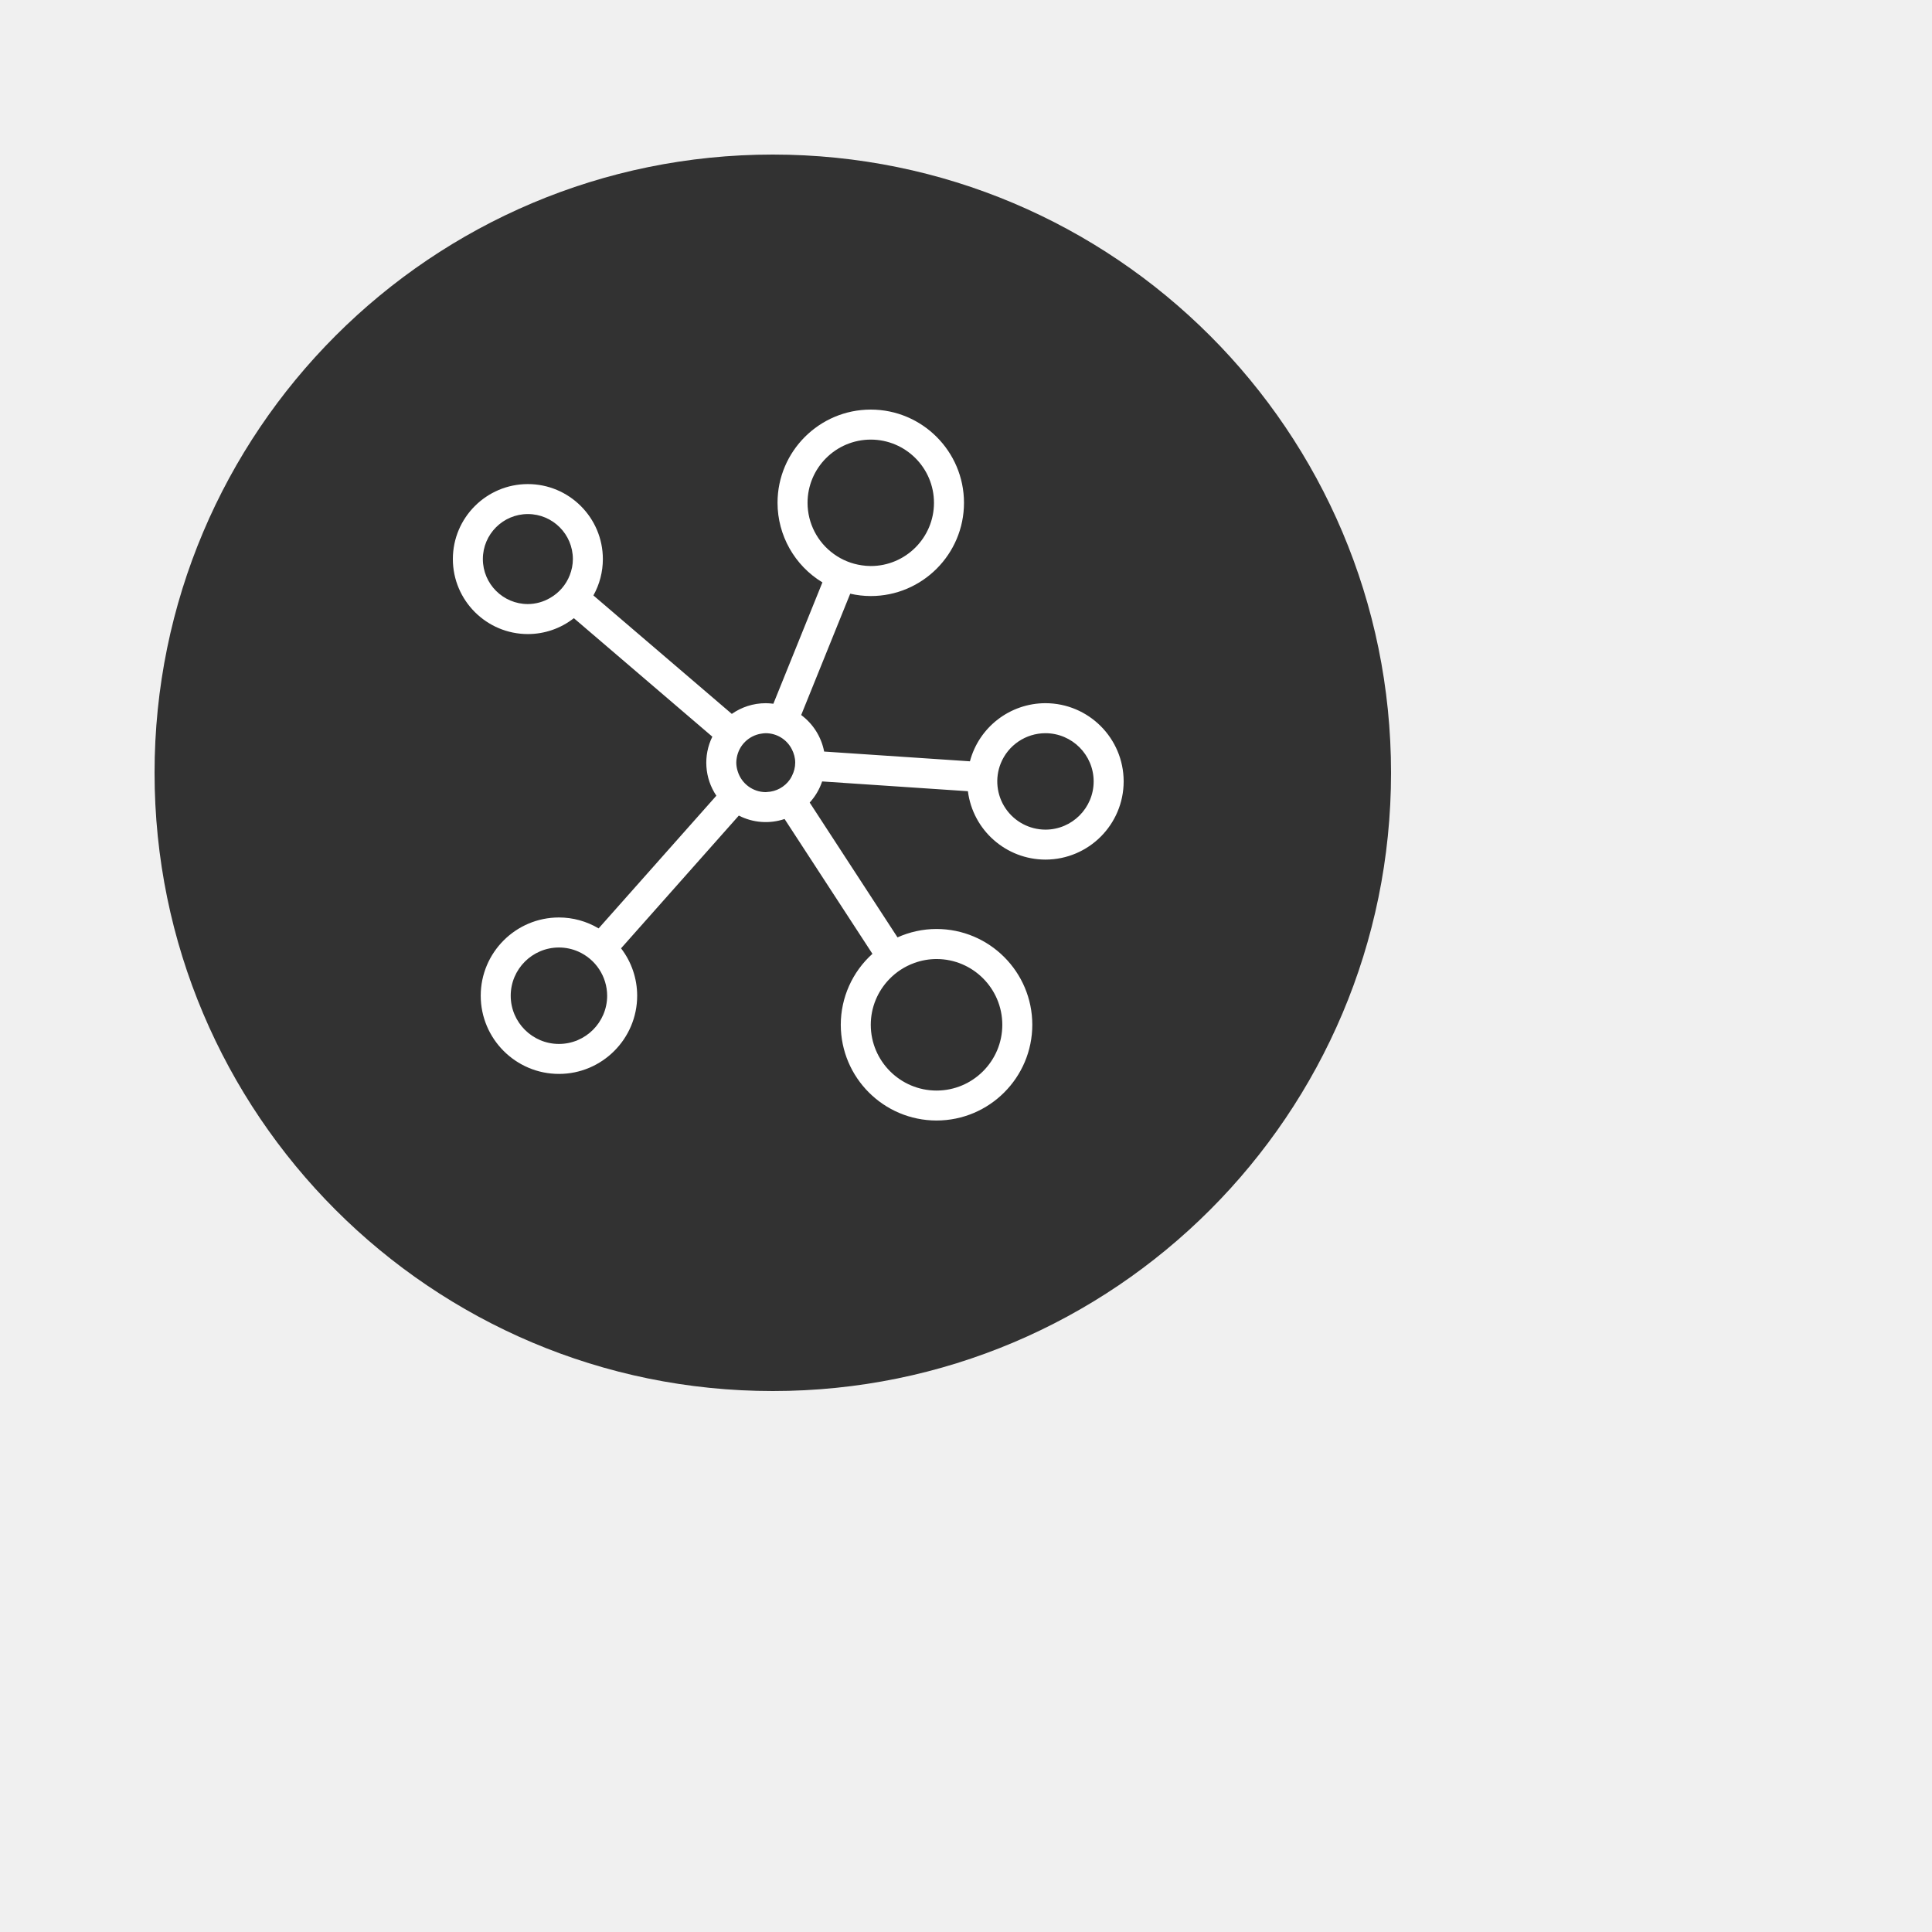
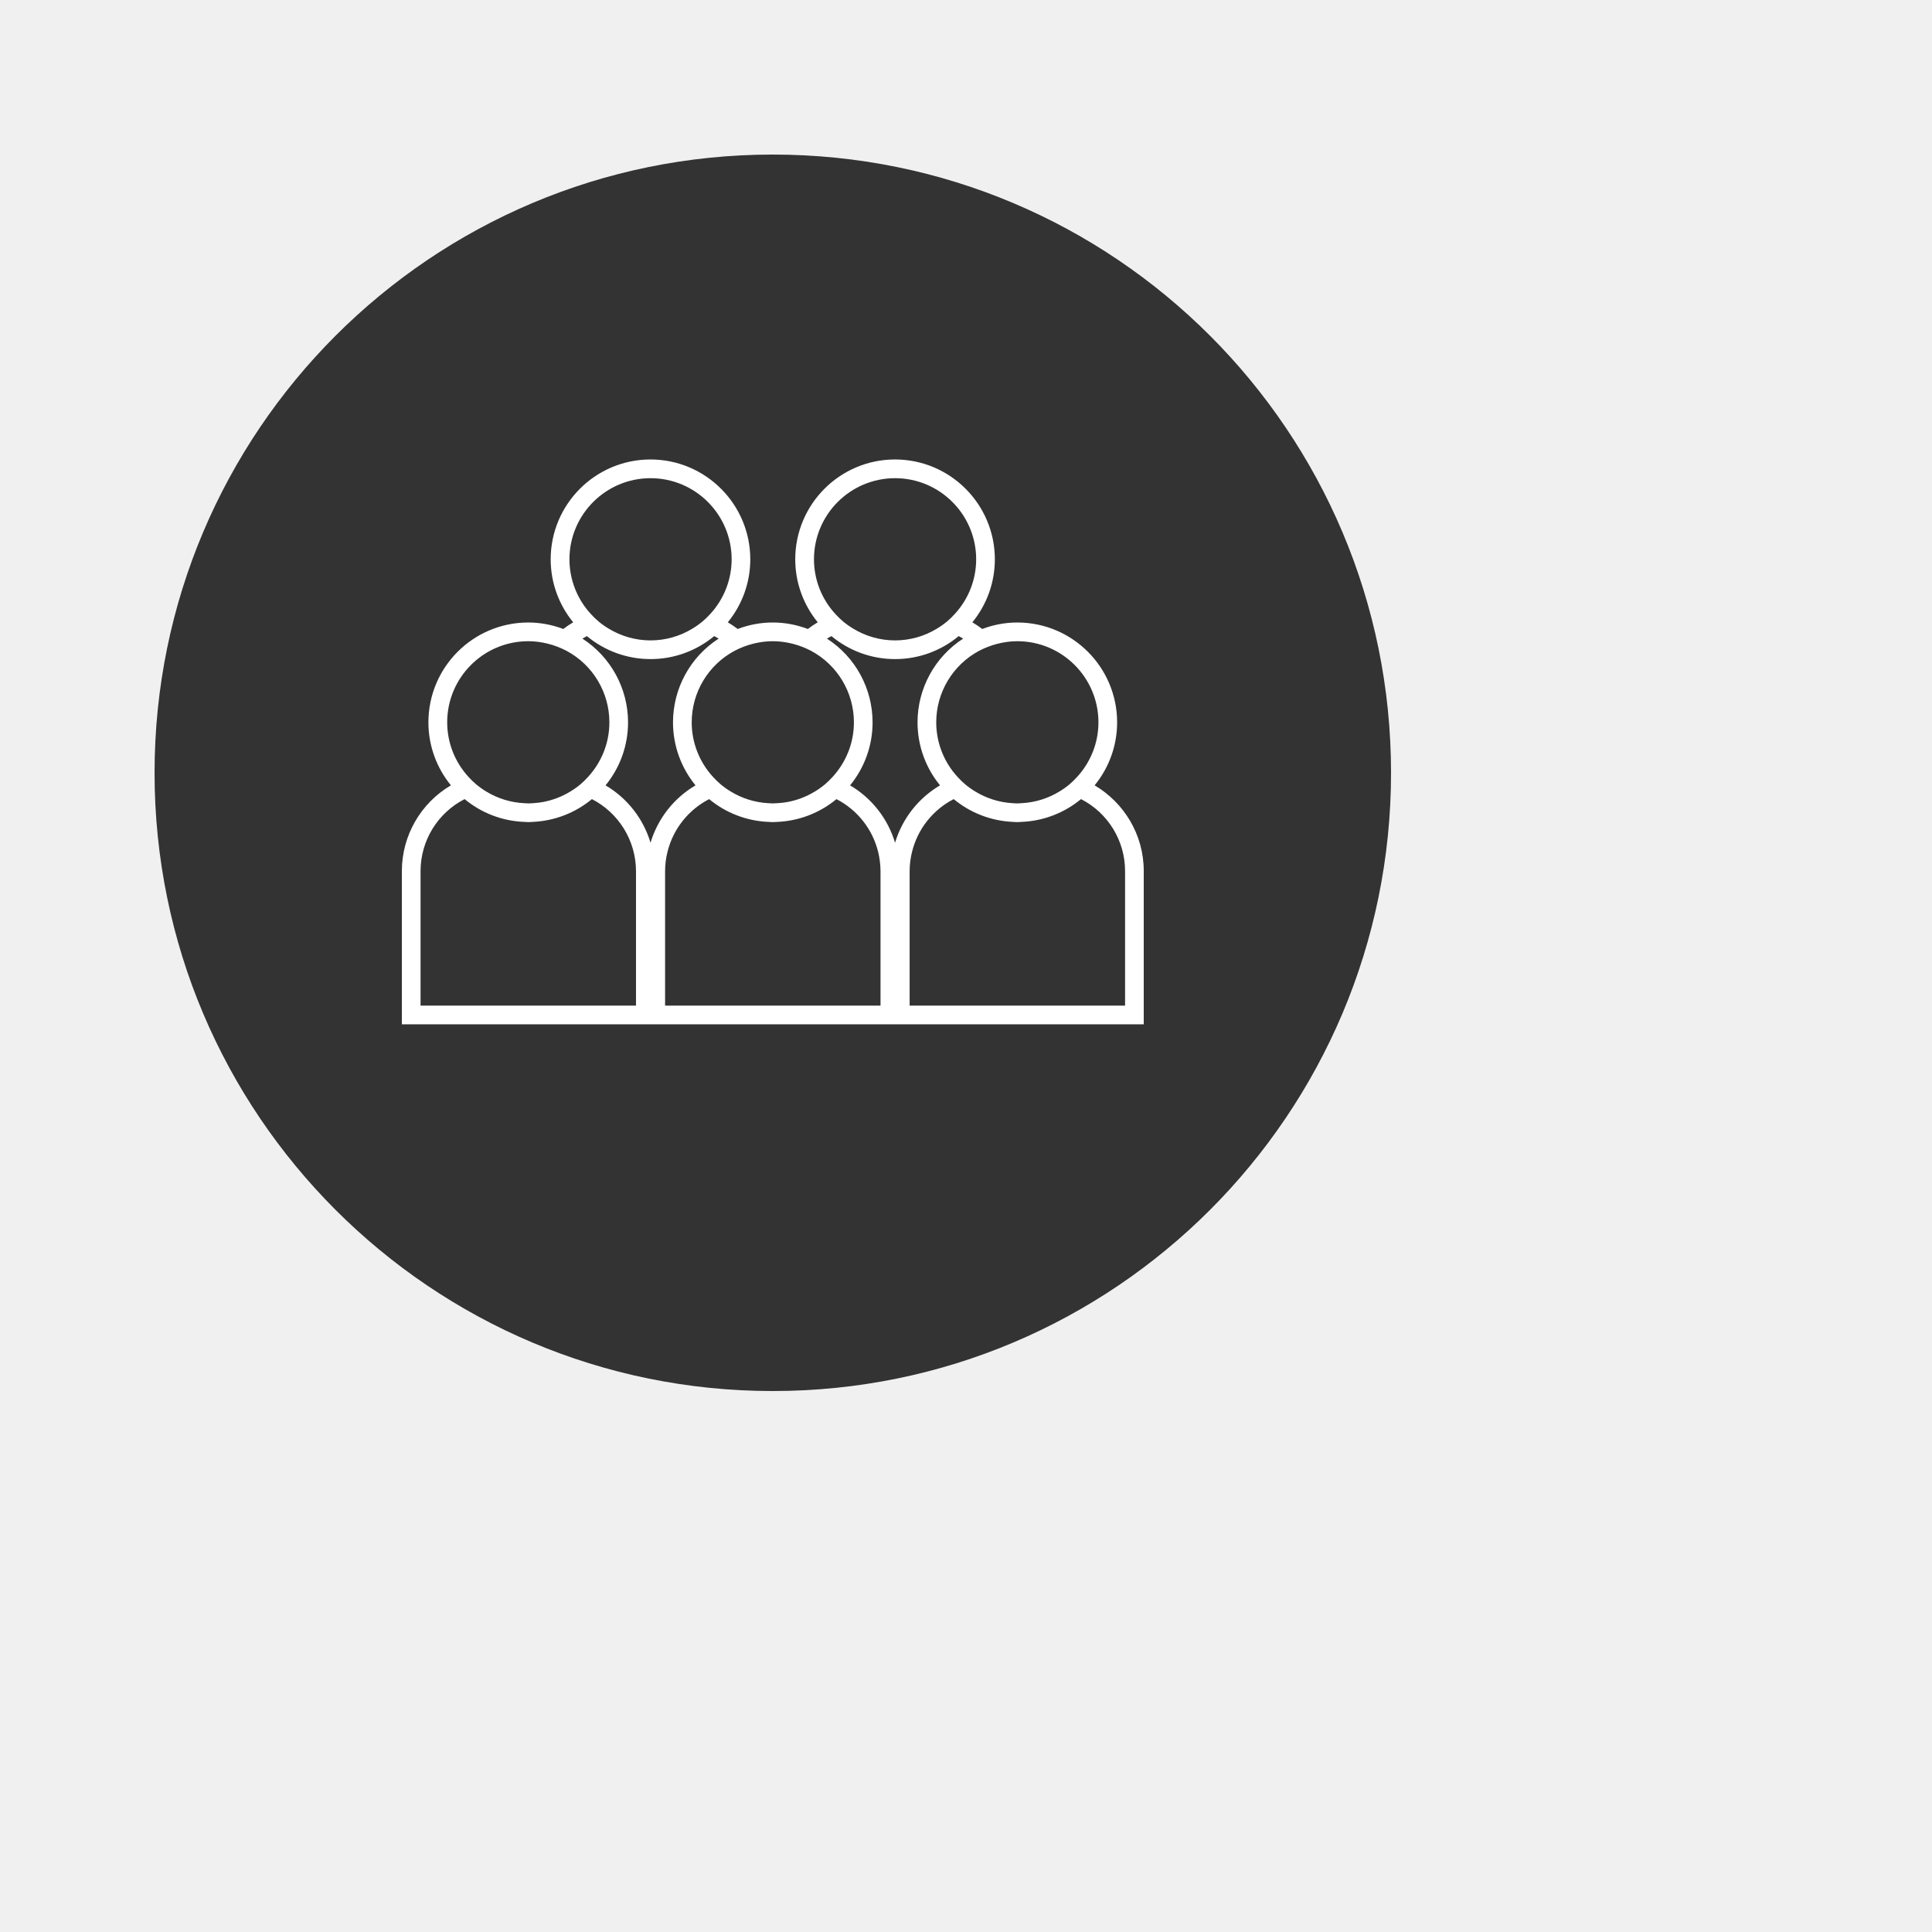
- <svg xmlns="http://www.w3.org/2000/svg" xml:space="preserve" viewBox="0 0 100 100" y="0" x="0" id="圖層_1" version="1.1" width="200px" height="200px" style="width:100%;height:100%;background-size:initial;background-repeat-y:initial;background-repeat-x:initial;background-position-y:initial;background-position-x:initial;background-origin:initial;background-color:initial;background-clip:initial;background-attachment:initial;animation-play-state:paused">
+ <svg xmlns="http://www.w3.org/2000/svg" xml:space="preserve" viewBox="0 0 100 100" y="0" x="0" id="Layer_1" version="1.1" width="200px" height="200px" style="width:100%;height:100%;background-size:initial;background-repeat-y:initial;background-repeat-x:initial;background-position-y:initial;background-position-x:initial;background-origin:initial;background-color:initial;background-clip:initial;background-attachment:initial;animation-play-state:paused">
  <g class="ldl-scale" style="transform-origin:50% 50%;transform:rotate(0deg) scale(0.8, 0.8);animation-play-state:paused">
-     <circle fill="#333" r="40" cy="50" cx="50" style="fill:rgb(50, 50, 50);animation-play-state:paused" />
-     <path fill="#fff" d="M67.639 45.496a5.065 5.065 0 0 0-4.885 3.761l-9.432-.632a3.844 3.844 0 0 0-1.485-2.363l3.172-7.85c.428.097.872.152 1.329.152 3.326 0 6.032-2.706 6.032-6.032S59.664 26.5 56.338 26.5s-6.032 2.706-6.032 6.032a6.03 6.03 0 0 0 2.904 5.148l-3.173 7.852a3.83 3.83 0 0 0-.494-.035c-.816 0-1.572.257-2.195.692l-8.955-7.664a4.826 4.826 0 0 0 .612-2.352c0-2.676-2.177-4.853-4.853-4.853S29.3 33.495 29.3 36.171s2.177 4.853 4.853 4.853a4.822 4.822 0 0 0 2.976-1.028l8.959 7.667a3.822 3.822 0 0 0 .26 3.819l-7.618 8.585a5.023 5.023 0 0 0-2.566-.707c-2.791 0-5.061 2.271-5.061 5.061s2.27 5.061 5.061 5.061 5.061-2.271 5.061-5.061a5.031 5.031 0 0 0-1.043-3.065l7.62-8.588a3.814 3.814 0 0 0 2.96.221l5.684 8.723a6.176 6.176 0 0 0-2.048 4.589 6.203 6.203 0 0 0 6.196 6.196 6.203 6.203 0 0 0 6.196-6.196 6.203 6.203 0 0 0-6.196-6.196c-.9 0-1.753.197-2.525.543l-5.682-8.722a3.84 3.84 0 0 0 .805-1.367l9.431.632a5.066 5.066 0 0 0 5.017 4.425 5.067 5.067 0 0 0 5.061-5.061 5.067 5.067 0 0 0-5.062-5.059zM52.248 32.532a4.095 4.095 0 0 1 4.09-4.09c2.255 0 4.09 1.835 4.09 4.09s-1.835 4.09-4.09 4.09c-.2 0-.395-.019-.587-.047a4.05 4.05 0 0 1-1.799-.728 4.085 4.085 0 0 1-1.704-3.315zm-18.095 6.551c-1.606 0-2.912-1.306-2.912-2.912s1.306-2.912 2.912-2.912a2.915 2.915 0 0 1 2.912 2.912c0 .368-.076.718-.201 1.042a2.907 2.907 0 0 1-1.267 1.471 2.875 2.875 0 0 1-1.444.399zm5.13 25.34c0 1.72-1.4 3.12-3.12 3.12s-3.12-1.4-3.12-3.12c0-1.72 1.4-3.12 3.12-3.12.441 0 .86.093 1.241.259a3.136 3.136 0 0 1 1.879 2.861zm19.865-2.116a4.23 4.23 0 0 1 1.446-.258 4.26 4.26 0 0 1 4.255 4.255c0 2.346-1.909 4.255-4.255 4.255s-4.255-1.909-4.255-4.255c0-1.139.452-2.172 1.184-2.937a4.258 4.258 0 0 1 1.625-1.06zm-9.525-11.064c-.027.001-.052.008-.079.008a1.905 1.905 0 0 1-1.809-1.332 1.89 1.89 0 0 1-.098-.575c0-.112.014-.22.033-.326a1.902 1.902 0 0 1 1.586-1.551c.095-.015.189-.029.288-.029a1.897 1.897 0 0 1 1.692 1.047c.132.259.214.549.214.859 0 .302-.077.584-.203.838a1.867 1.867 0 0 1-.134.24 1.9 1.9 0 0 1-1.49.821zm18.016 2.434a3.123 3.123 0 0 1-2.891-4.286 3.122 3.122 0 0 1 2.891-1.953c1.72 0 3.12 1.4 3.12 3.12 0 1.72-1.4 3.119-3.12 3.119z" style="fill:rgb(255, 255, 255);animation-play-state:paused" />
+     <circle fill="#333" r="40" cy="50" cx="50" style="fill:rgb(51, 51, 51);animation-play-state:paused" />
+     <path fill="#fff" d="M70.822 50.811a6.426 6.426 0 0 0 1.456-4.078 6.465 6.465 0 0 0-6.457-6.458c-.8 0-1.562.153-2.27.42a6.517 6.517 0 0 0-.64-.432 6.428 6.428 0 0 0 1.456-4.079 6.465 6.465 0 0 0-6.458-6.457 6.464 6.464 0 0 0-6.457 6.457c0 1.546.547 2.966 1.456 4.079a6.291 6.291 0 0 0-.64.432c-.707-.267-1.47-.42-2.27-.42s-1.562.153-2.27.42a6.517 6.517 0 0 0-.64-.432 6.428 6.428 0 0 0 1.456-4.079 6.465 6.465 0 0 0-6.457-6.457 6.465 6.465 0 0 0-6.458 6.457c0 1.546.547 2.966 1.456 4.079a6.291 6.291 0 0 0-.64.432 6.408 6.408 0 0 0-2.27-.42 6.464 6.464 0 0 0-6.457 6.458c0 1.545.547 2.965 1.456 4.078A6.44 6.44 0 0 0 26 56.353v9.919h48v-9.919c0-2.36-1.28-4.421-3.178-5.542zM27.21 56.353a5.23 5.23 0 0 1 2.851-4.651 6.422 6.422 0 0 0 3.85 1.474c.09.004.178.014.268.014.114 0 .225-.011.337-.017a6.43 6.43 0 0 0 3.781-1.471 5.253 5.253 0 0 1 2.852 4.651v8.709H27.21v-8.709zm6.969-14.867c.437 0 .859.059 1.264.16.216.054.427.12.632.2.199.077.394.163.581.263a5.25 5.25 0 0 1 2.771 4.624c0 1.368-.53 2.611-1.391 3.546a5.245 5.245 0 0 1-.491.475 5.209 5.209 0 0 1-.656.464 5.23 5.23 0 0 1-1.767.673c-.198.036-.4.059-.605.072-.112.007-.223.017-.337.017-.091 0-.179-.009-.268-.014a5.207 5.207 0 0 1-2.441-.748 5.209 5.209 0 0 1-.656-.464 5.245 5.245 0 0 1-.491-.475 5.218 5.218 0 0 1-1.391-3.546 5.25 5.25 0 0 1 5.246-5.247zm3.793-.331a6.431 6.431 0 0 0 4.118 1.488 6.426 6.426 0 0 0 4.118-1.488c.098.051.194.105.289.162a6.454 6.454 0 0 0-2.954 5.417c0 1.545.547 2.965 1.456 4.078a6.461 6.461 0 0 0-2.907 3.703h-.006a6.458 6.458 0 0 0-2.907-3.703 6.426 6.426 0 0 0 1.456-4.078 6.454 6.454 0 0 0-2.954-5.417c.096-.057.192-.111.291-.162zm9.365-4.97a5.225 5.225 0 0 1-1.391 3.547 5.245 5.245 0 0 1-.491.475 5.32 5.32 0 0 1-.656.465 5.21 5.21 0 0 1-2.709.762 5.21 5.21 0 0 1-2.709-.762 5.216 5.216 0 0 1-.656-.465 5.12 5.12 0 0 1-.491-.475 5.22 5.22 0 0 1-1.391-3.547 5.253 5.253 0 0 1 5.248-5.247 5.253 5.253 0 0 1 5.246 5.247zM50 41.486c.437 0 .859.059 1.264.16.216.054.427.12.632.2.199.077.394.163.581.263a5.25 5.25 0 0 1 2.771 4.624c0 1.368-.53 2.611-1.391 3.546a5.245 5.245 0 0 1-.491.475 5.209 5.209 0 0 1-.656.464 5.23 5.23 0 0 1-1.767.673c-.198.036-.4.059-.605.072l-.069.003c-.09.005-.178.014-.269.014s-.179-.009-.268-.014l-.069-.003a5.188 5.188 0 0 1-2.372-.745 5.209 5.209 0 0 1-.656-.464 5.245 5.245 0 0 1-.491-.475 5.218 5.218 0 0 1-1.391-3.546 5.25 5.25 0 0 1 2.771-4.624c.187-.1.381-.186.581-.263.205-.08.416-.146.632-.2.404-.101.826-.16 1.263-.16zm3.793-.331a6.431 6.431 0 0 0 4.118 1.488 6.426 6.426 0 0 0 4.118-1.488c.098.051.194.105.289.162a6.454 6.454 0 0 0-2.954 5.417c0 1.545.547 2.965 1.456 4.078a6.461 6.461 0 0 0-2.907 3.703h-.006A6.458 6.458 0 0 0 55 50.812a6.426 6.426 0 0 0 1.456-4.078 6.454 6.454 0 0 0-2.954-5.417 5.95 5.95 0 0 1 .291-.162zm4.117-10.217a5.253 5.253 0 0 1 5.248 5.247 5.225 5.225 0 0 1-1.391 3.547 5.245 5.245 0 0 1-.491.475 5.32 5.32 0 0 1-.656.465 5.21 5.21 0 0 1-2.709.762 5.21 5.21 0 0 1-2.709-.762 5.216 5.216 0 0 1-.656-.465 5.245 5.245 0 0 1-.491-.475 5.22 5.22 0 0 1-1.391-3.547 5.252 5.252 0 0 1 5.246-5.247zm13.159 15.795c0 1.368-.53 2.611-1.391 3.546a5.245 5.245 0 0 1-.491.475 5.209 5.209 0 0 1-.656.464c-.72.436-1.55.703-2.441.748-.09.005-.178.014-.269.014-.114 0-.225-.01-.337-.017a5.188 5.188 0 0 1-2.372-.745 5.209 5.209 0 0 1-.656-.464 5.245 5.245 0 0 1-.491-.475 5.218 5.218 0 0 1-1.391-3.546 5.25 5.25 0 0 1 2.771-4.624c.187-.1.381-.186.581-.263.205-.08.416-.146.632-.2.406-.101.828-.16 1.264-.16a5.253 5.253 0 0 1 5.247 5.247zm-14.142 8.992c.025.207.042.416.042.629v8.709H43.031v-8.709a5.231 5.231 0 0 1 .154-1.234 5.246 5.246 0 0 1 2.698-3.417 6.43 6.43 0 0 0 3.781 1.471l.069.003c.09.004.178.014.268.014s.179-.01.268-.014l.069-.003a6.43 6.43 0 0 0 3.781-1.471 5.253 5.253 0 0 1 2.698 3.417c.047.197.085.399.11.605zm15.863 9.337H58.853v-8.709a5.231 5.231 0 0 1 .154-1.234 5.246 5.246 0 0 1 2.698-3.417 6.43 6.43 0 0 0 3.781 1.471c.112.006.223.017.337.017.091 0 .179-.01.268-.014a6.428 6.428 0 0 0 3.85-1.474 5.229 5.229 0 0 1 2.851 4.651v8.709z" style="fill:rgb(255, 255, 255);animation-play-state:paused" />
  </g>
</svg>
